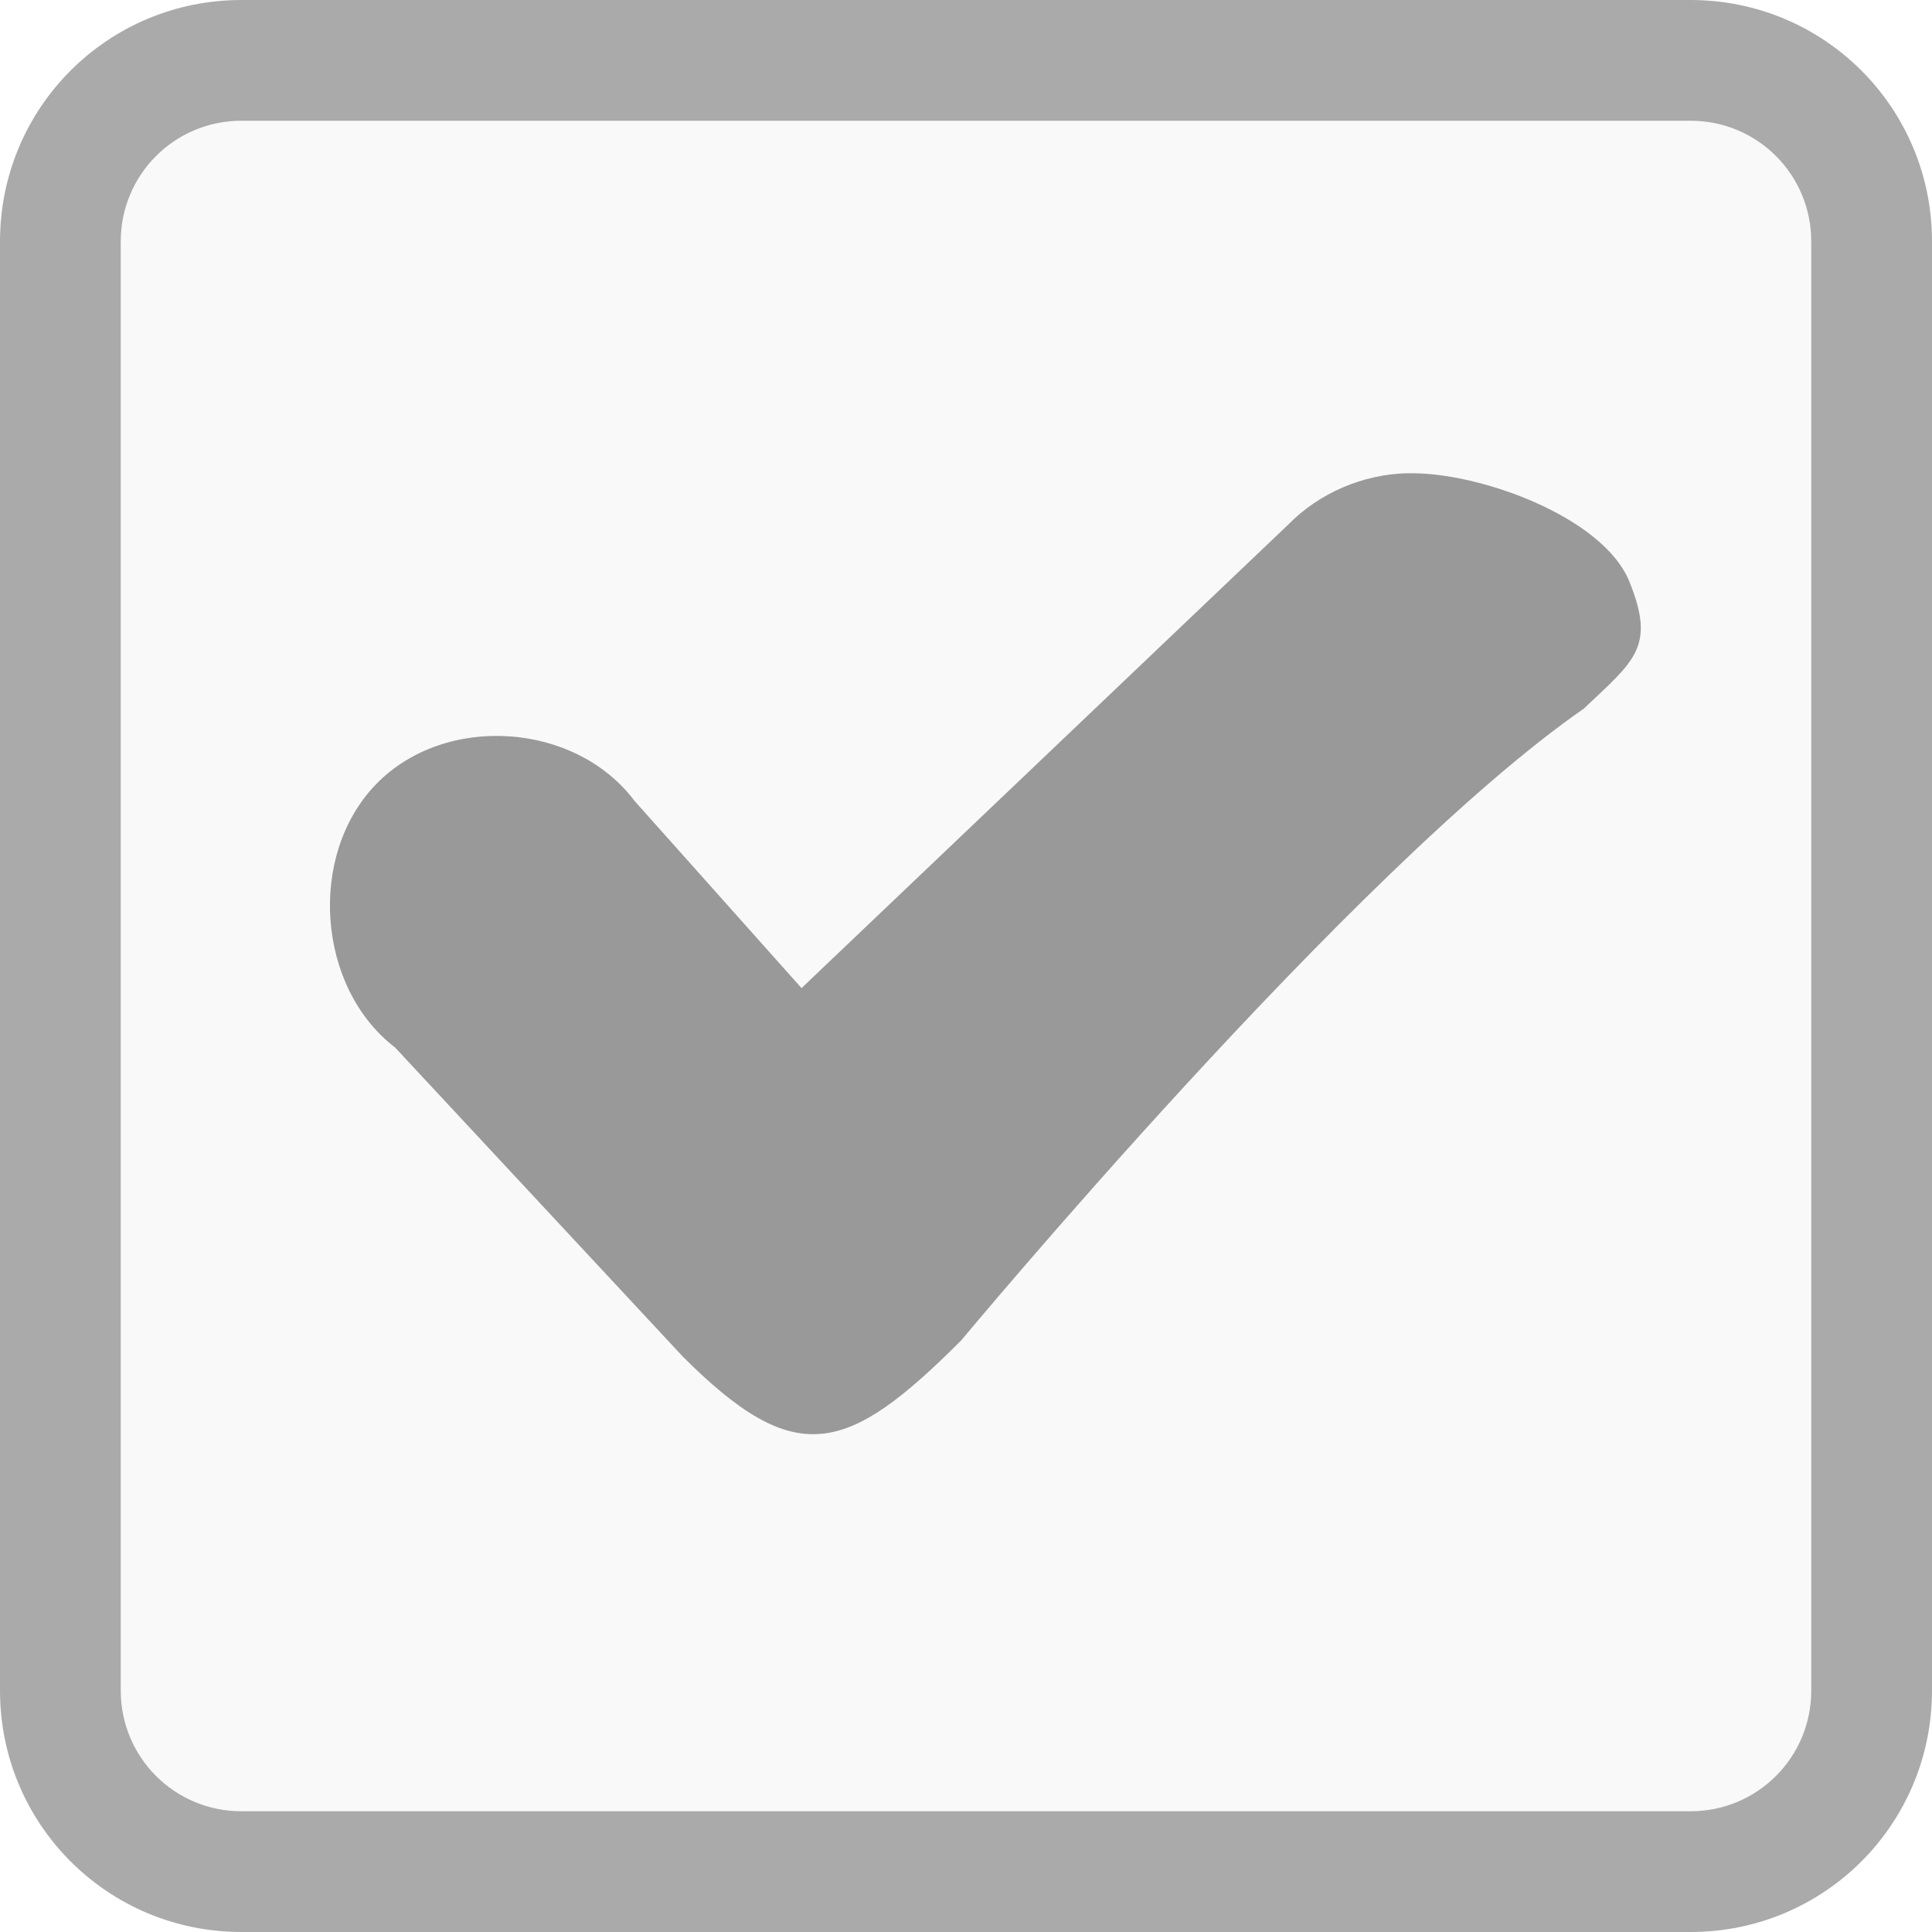
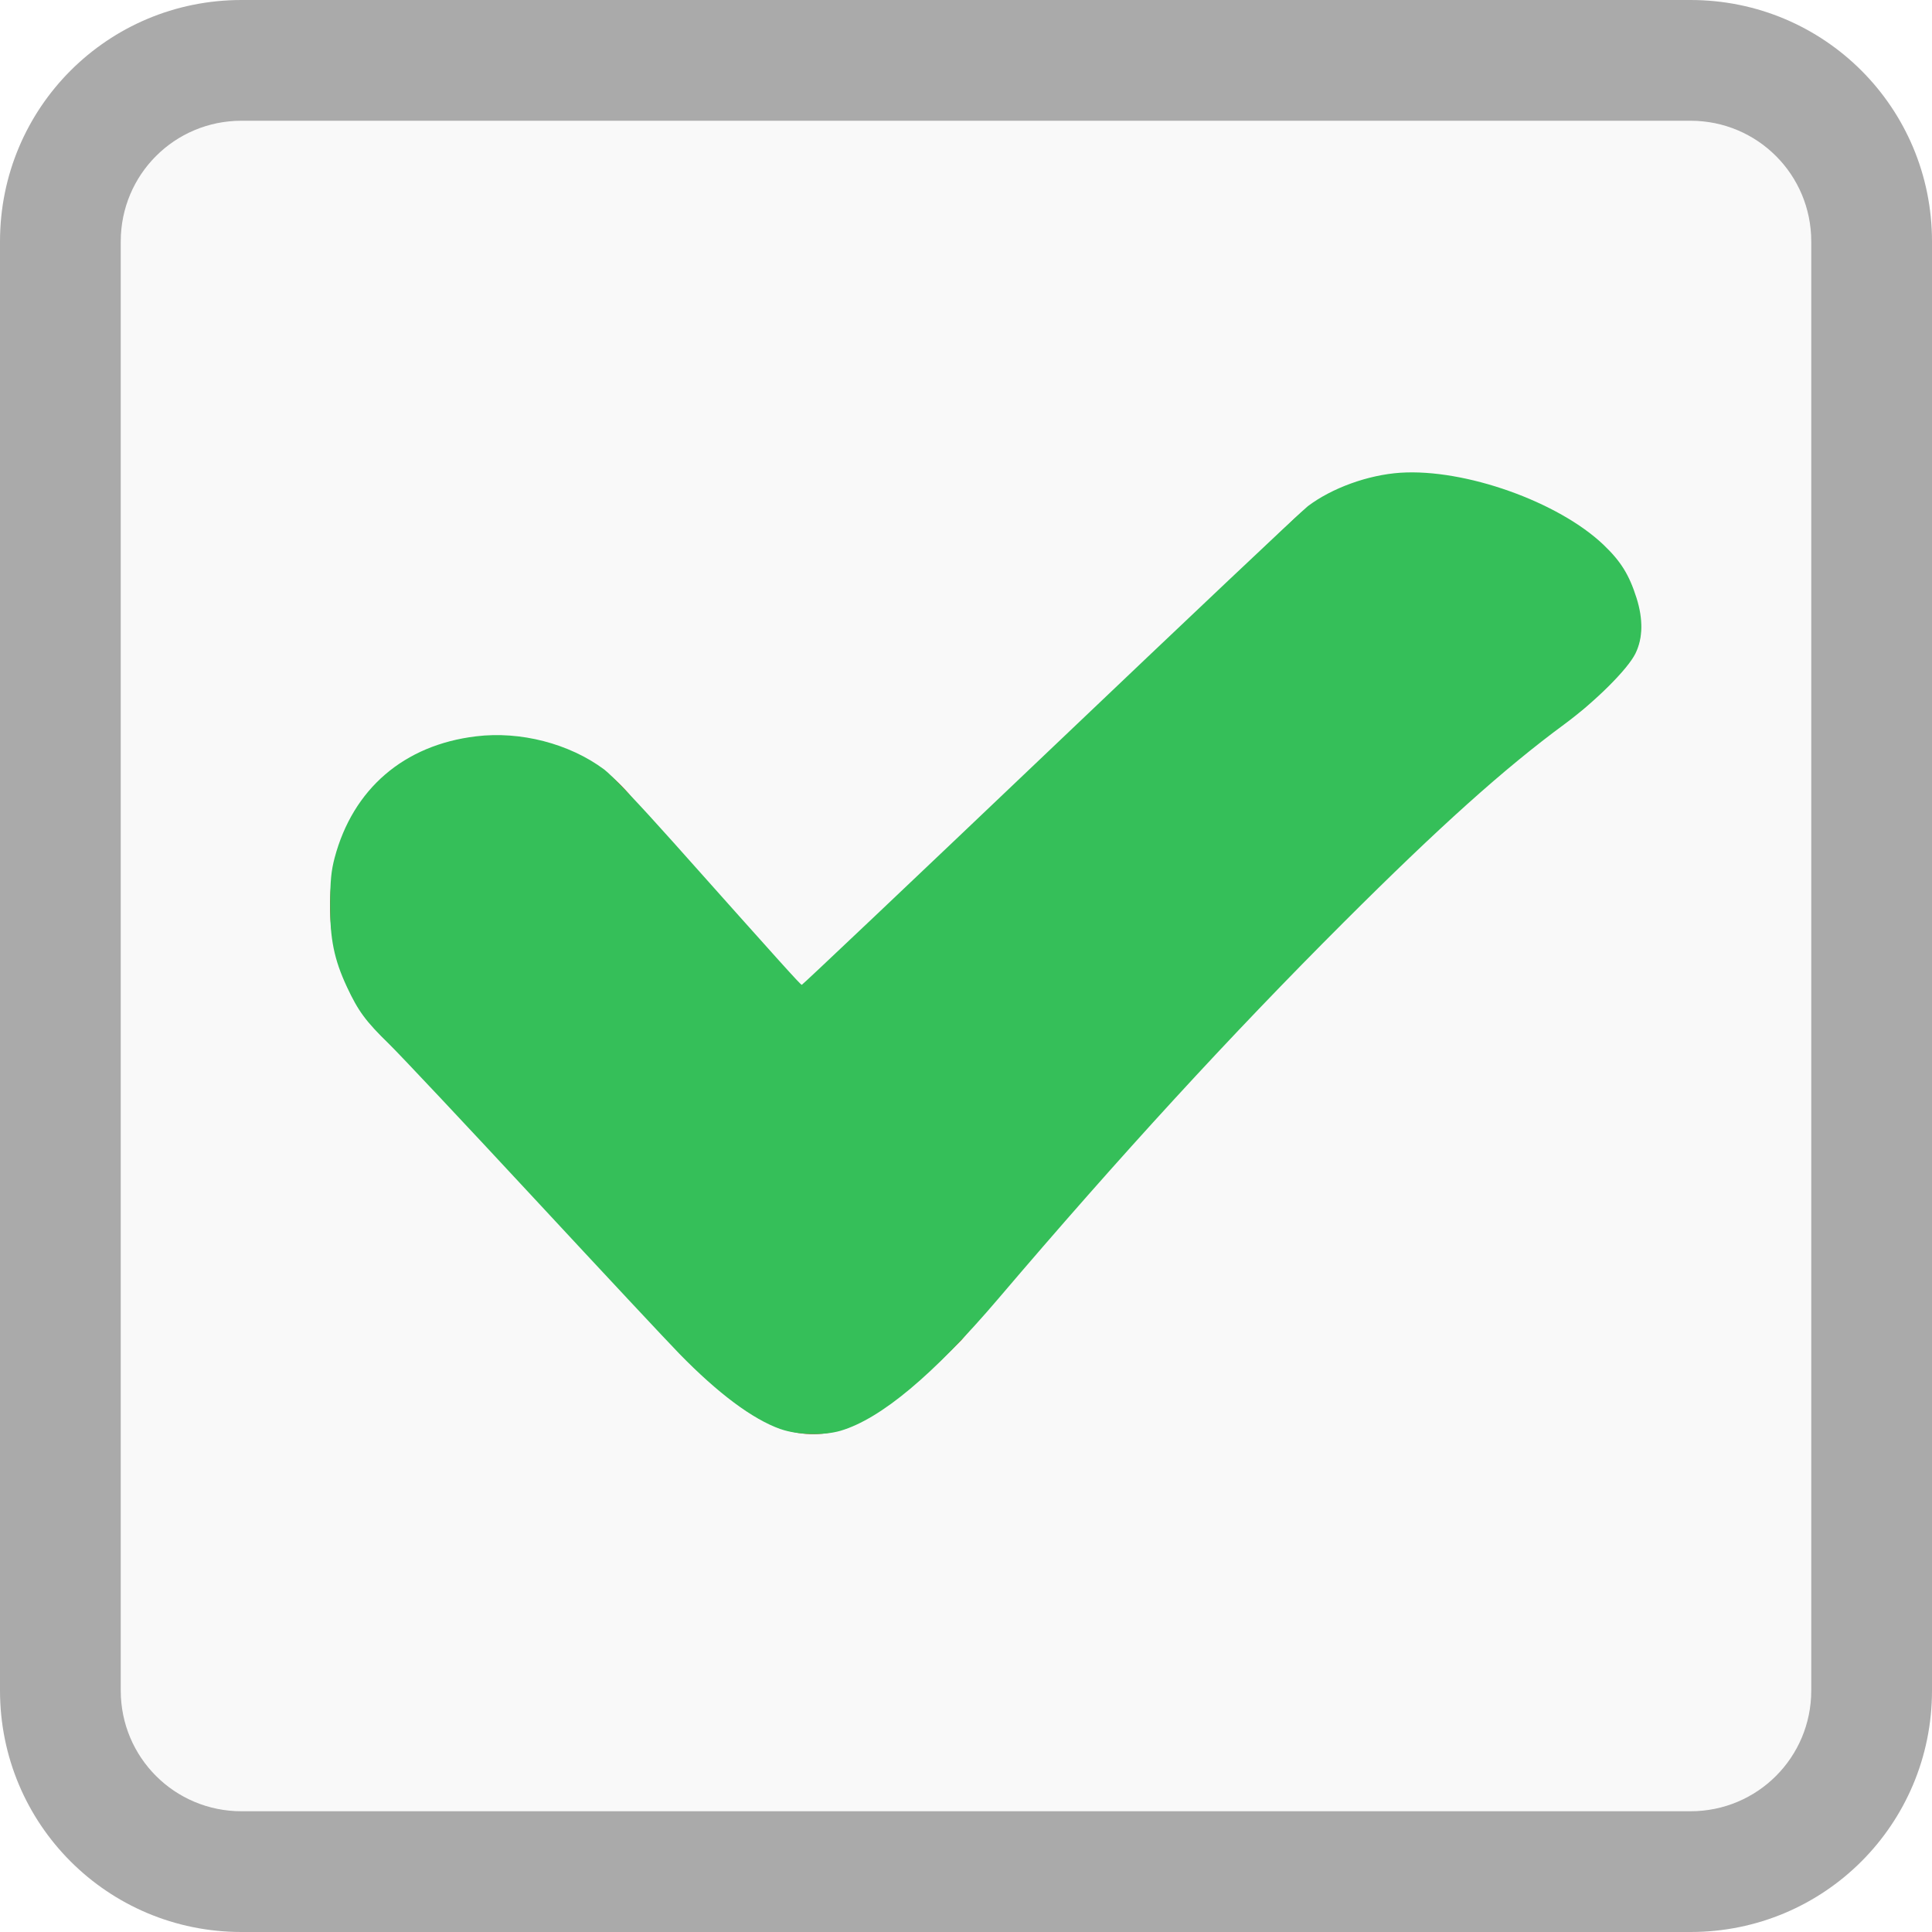
- <svg xmlns="http://www.w3.org/2000/svg" viewBox="0 0 16 16" id="svg2" version="1.1" width="100%" height="100%">
+ <svg xmlns="http://www.w3.org/2000/svg" viewBox="0 0 16 16" id="svg2" version="1.1">
  <defs id="defs14" />
  <g transform="translate(0 -1036.362)" id="g4">
    <rect width="14" x="1" y="1" rx="1" height="14" style="fill:#f9f9f9" transform="translate(0 1036.362)" id="rect6" />
    <path style="fill:#aaa" d="M 2 0 C 0.892 0 3.2526065e-18 0.892 0 2 L 0 14 C 0 15.108 0.892 16 2 16 L 14 16 C 15.108 16 16 15.108 16 14 L 16 2 C 16 0.892 15.108 3.2526065e-18 14 0 L 2 0 z M 2 1 L 14 1 C 14.554 1 15 1.446 15 2 L 15 14 C 15 14.554 14.554 15 14 15 L 2 15 C 1.446 15 1 14.554 1 14 L 1 2 C 1 1.446 1.446 1 2 1 z " transform="translate(0 1036.362)" id="path8" />
-     <path style="fill:#999999;line-height:normal;color:#000000;fill-opacity:1;fill-rule:nonzero;stroke-width:1;stroke-linecap:butt;stroke-linejoin:miter;stroke-miterlimit:4;stroke-opacity:1;stroke-dasharray:none;stroke-dashoffset:0;marker:none;visibility:visible;display:inline;overflow:visible;enable-background:accumulate" d="m 11.653,1040.281 c -0.366,0.01 -0.727,0.162 -0.986,0.427 l -4.029,3.837 -1.382,-1.549 c -0.492,-0.656 -1.571,-0.727 -2.141,-0.14 -0.57,0.587 -0.491,1.685 0.157,2.181 l 2.383,2.56 c 0.937,0.937 1.359,0.812 2.305,-0.134 0,0 3.25,-3.91 5.156,-5.232 0.421,-0.399 0.597,-0.51 0.378,-1.052 -0.219,-0.542 -1.266,-0.916 -1.841,-0.897 z" id="path10" />
+     <path style="fill:#d64937;line-height:normal;color:#000" d="m 11.653,1040.281 c -0.366,0.01 -0.727,0.162 -0.986,0.427 l -4.029,3.837 -1.382,-1.549 c -0.492,-0.656 -1.571,-0.727 -2.141,-0.14 -0.57,0.587 -0.491,1.685 0.157,2.181 l 2.383,2.56 c 0.937,0.937 1.359,0.812 2.305,-0.134 0,0 3.25,-3.91 5.156,-5.232 0.421,-0.399 0.597,-0.51 0.378,-1.052 -0.219,-0.542 -1.266,-0.916 -1.841,-0.897 z" id="path10" />
  </g>
+   <path style="opacity:1;fill:#35bf59;fill-opacity:1" d="M 6.463,11.835 C 6.233,11.753 5.948,11.541 5.627,11.212 5.533,11.116 4.992,10.537 4.426,9.927 3.859,9.316 3.318,8.74 3.223,8.647 3.027,8.456 2.967,8.374 2.873,8.173 2.767,7.946 2.732,7.775 2.734,7.486 c 0.001,-0.194 0.009,-0.274 0.037,-0.381 0.152,-0.572 0.574,-0.935 1.171,-1.007 0.368,-0.045 0.773,0.06 1.061,0.274 0.063,0.047 0.286,0.282 0.57,0.6 0.911,1.022 1.056,1.183 1.067,1.184 0.006,3.288e-4 0.932,-0.877 2.058,-1.949 1.126,-1.072 2.085,-1.979 2.133,-2.015 0.2,-0.151 0.499,-0.259 0.766,-0.277 0.535,-0.035 1.309,0.24 1.684,0.598 0.143,0.137 0.211,0.247 0.272,0.439 0.056,0.177 0.053,0.334 -0.009,0.46 -0.064,0.13 -0.329,0.394 -0.586,0.584 -0.501,0.369 -1.037,0.85 -1.83,1.642 -0.939,0.938 -1.848,1.928 -2.862,3.119 -0.537,0.63 -0.971,0.993 -1.305,1.092 -0.141,0.041 -0.357,0.035 -0.497,-0.014 z" id="path4158" />
</svg>
